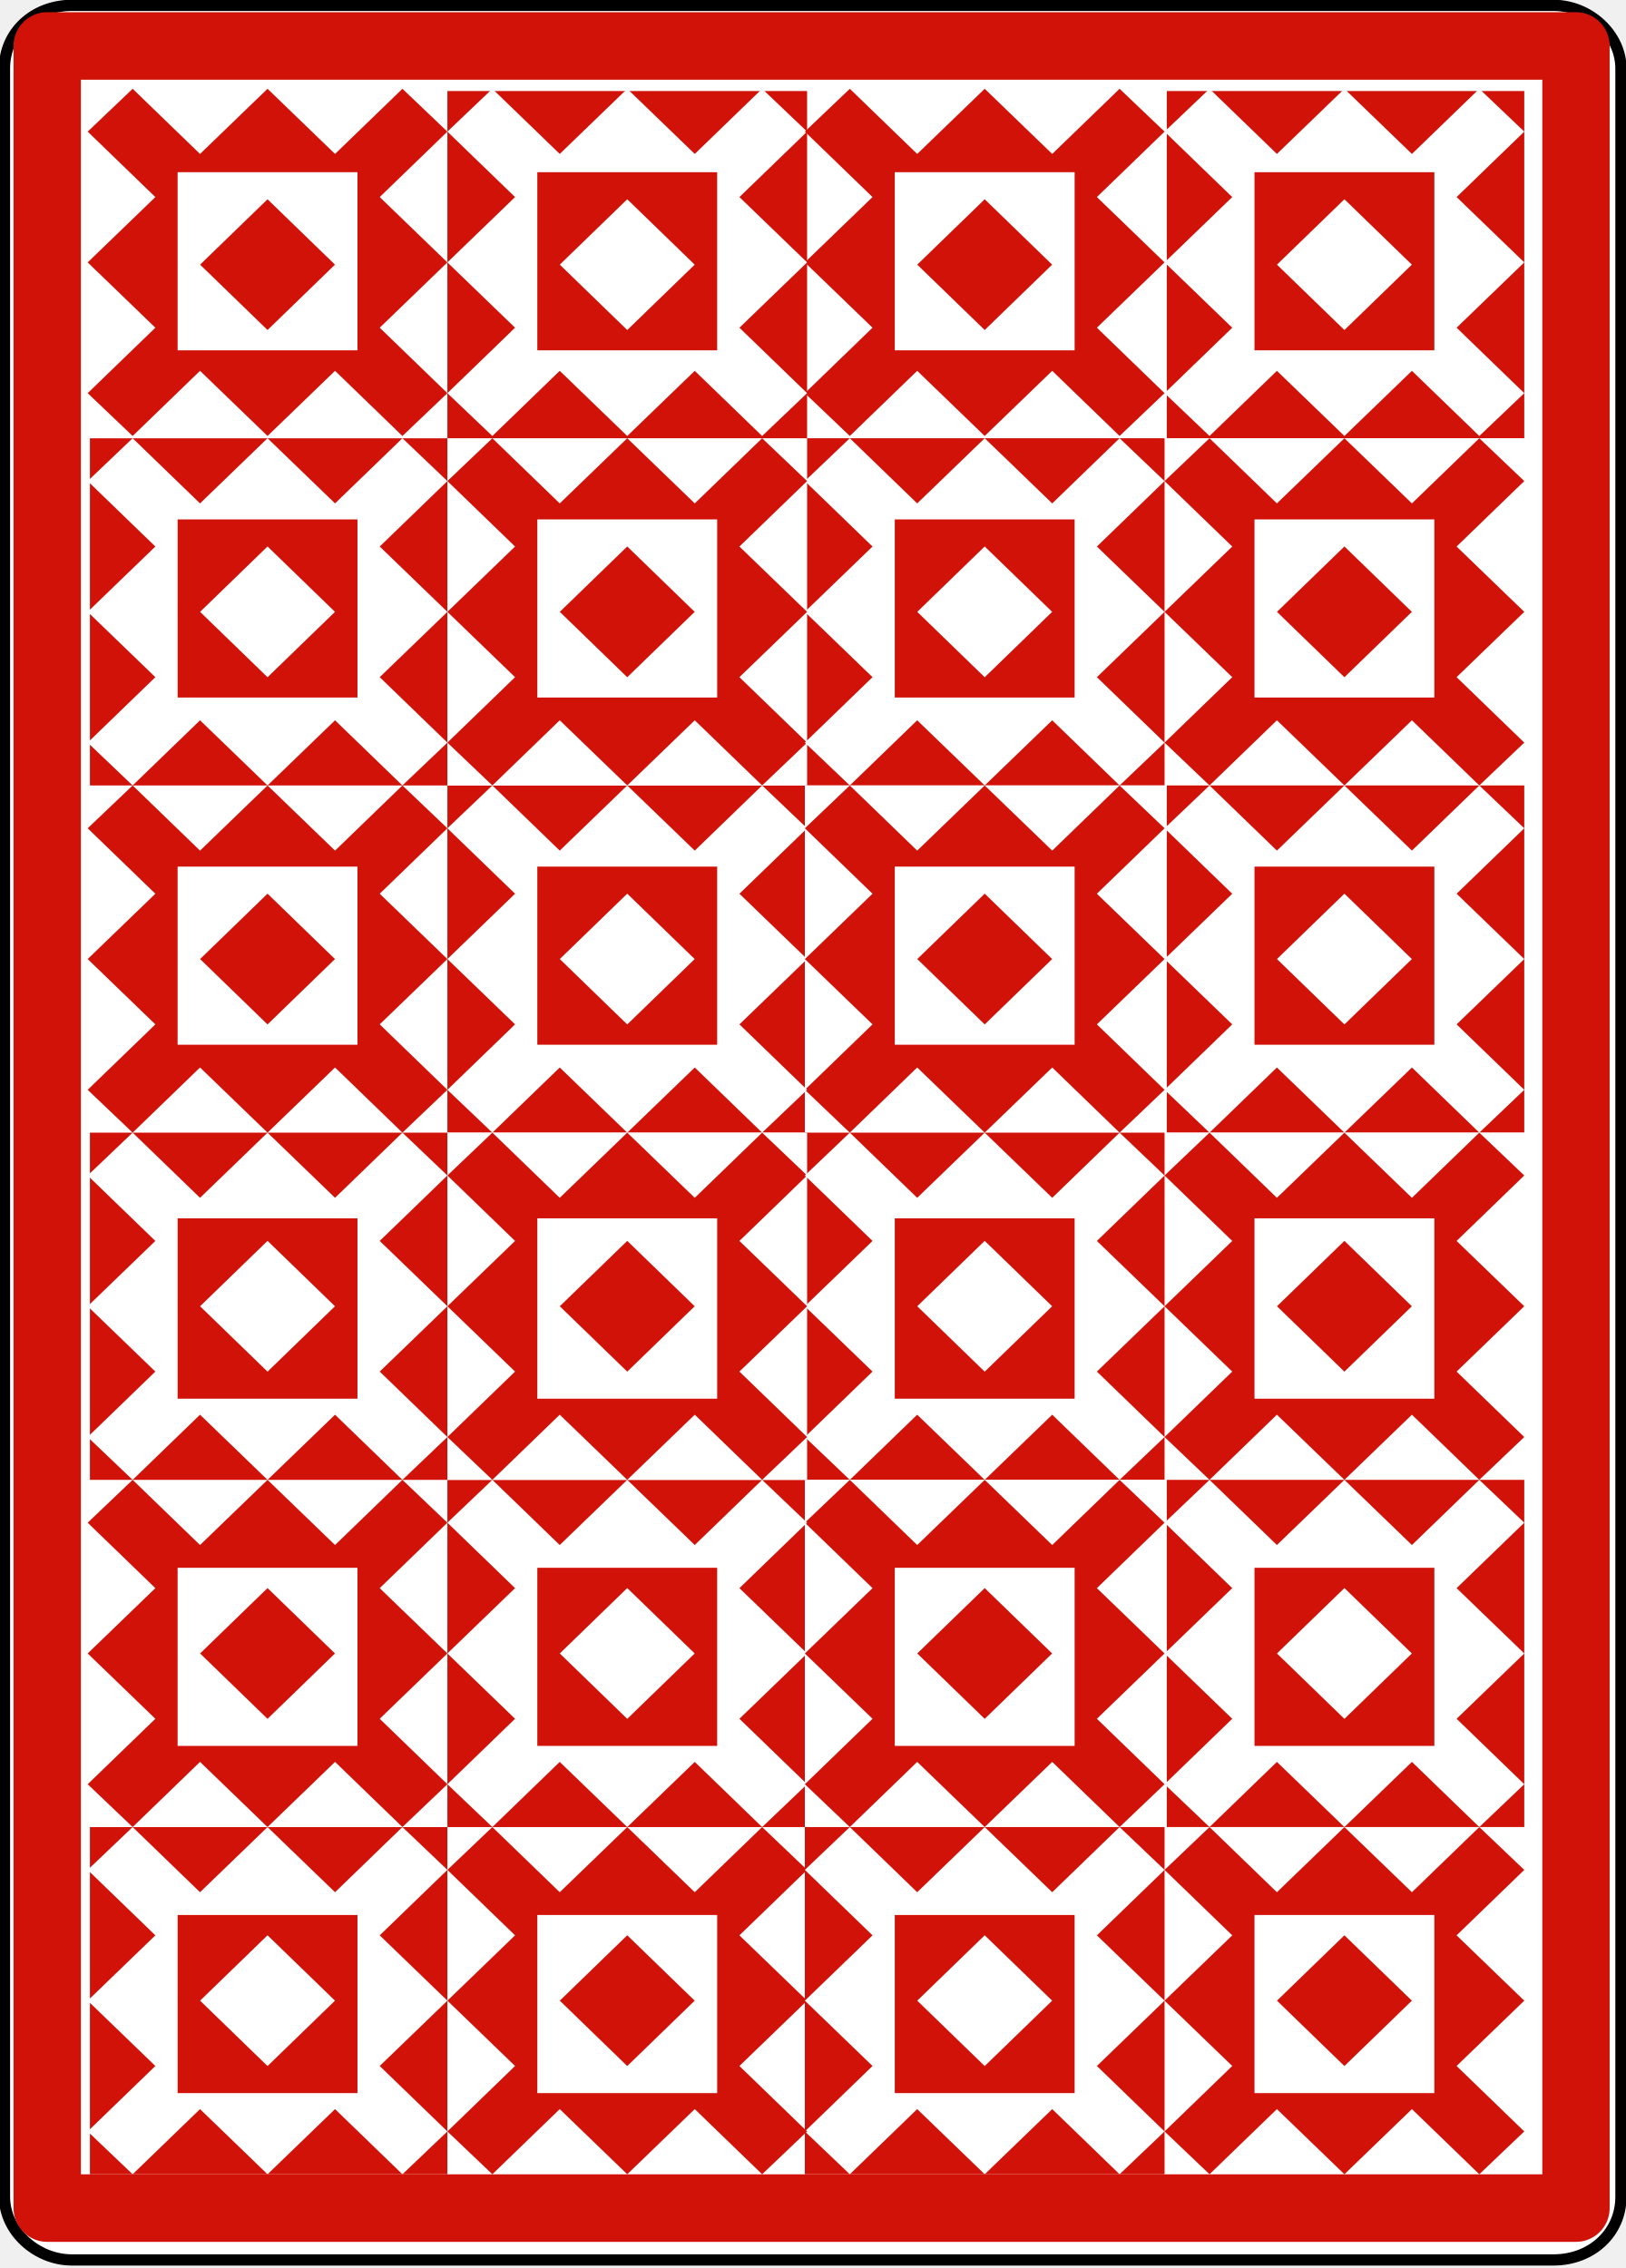
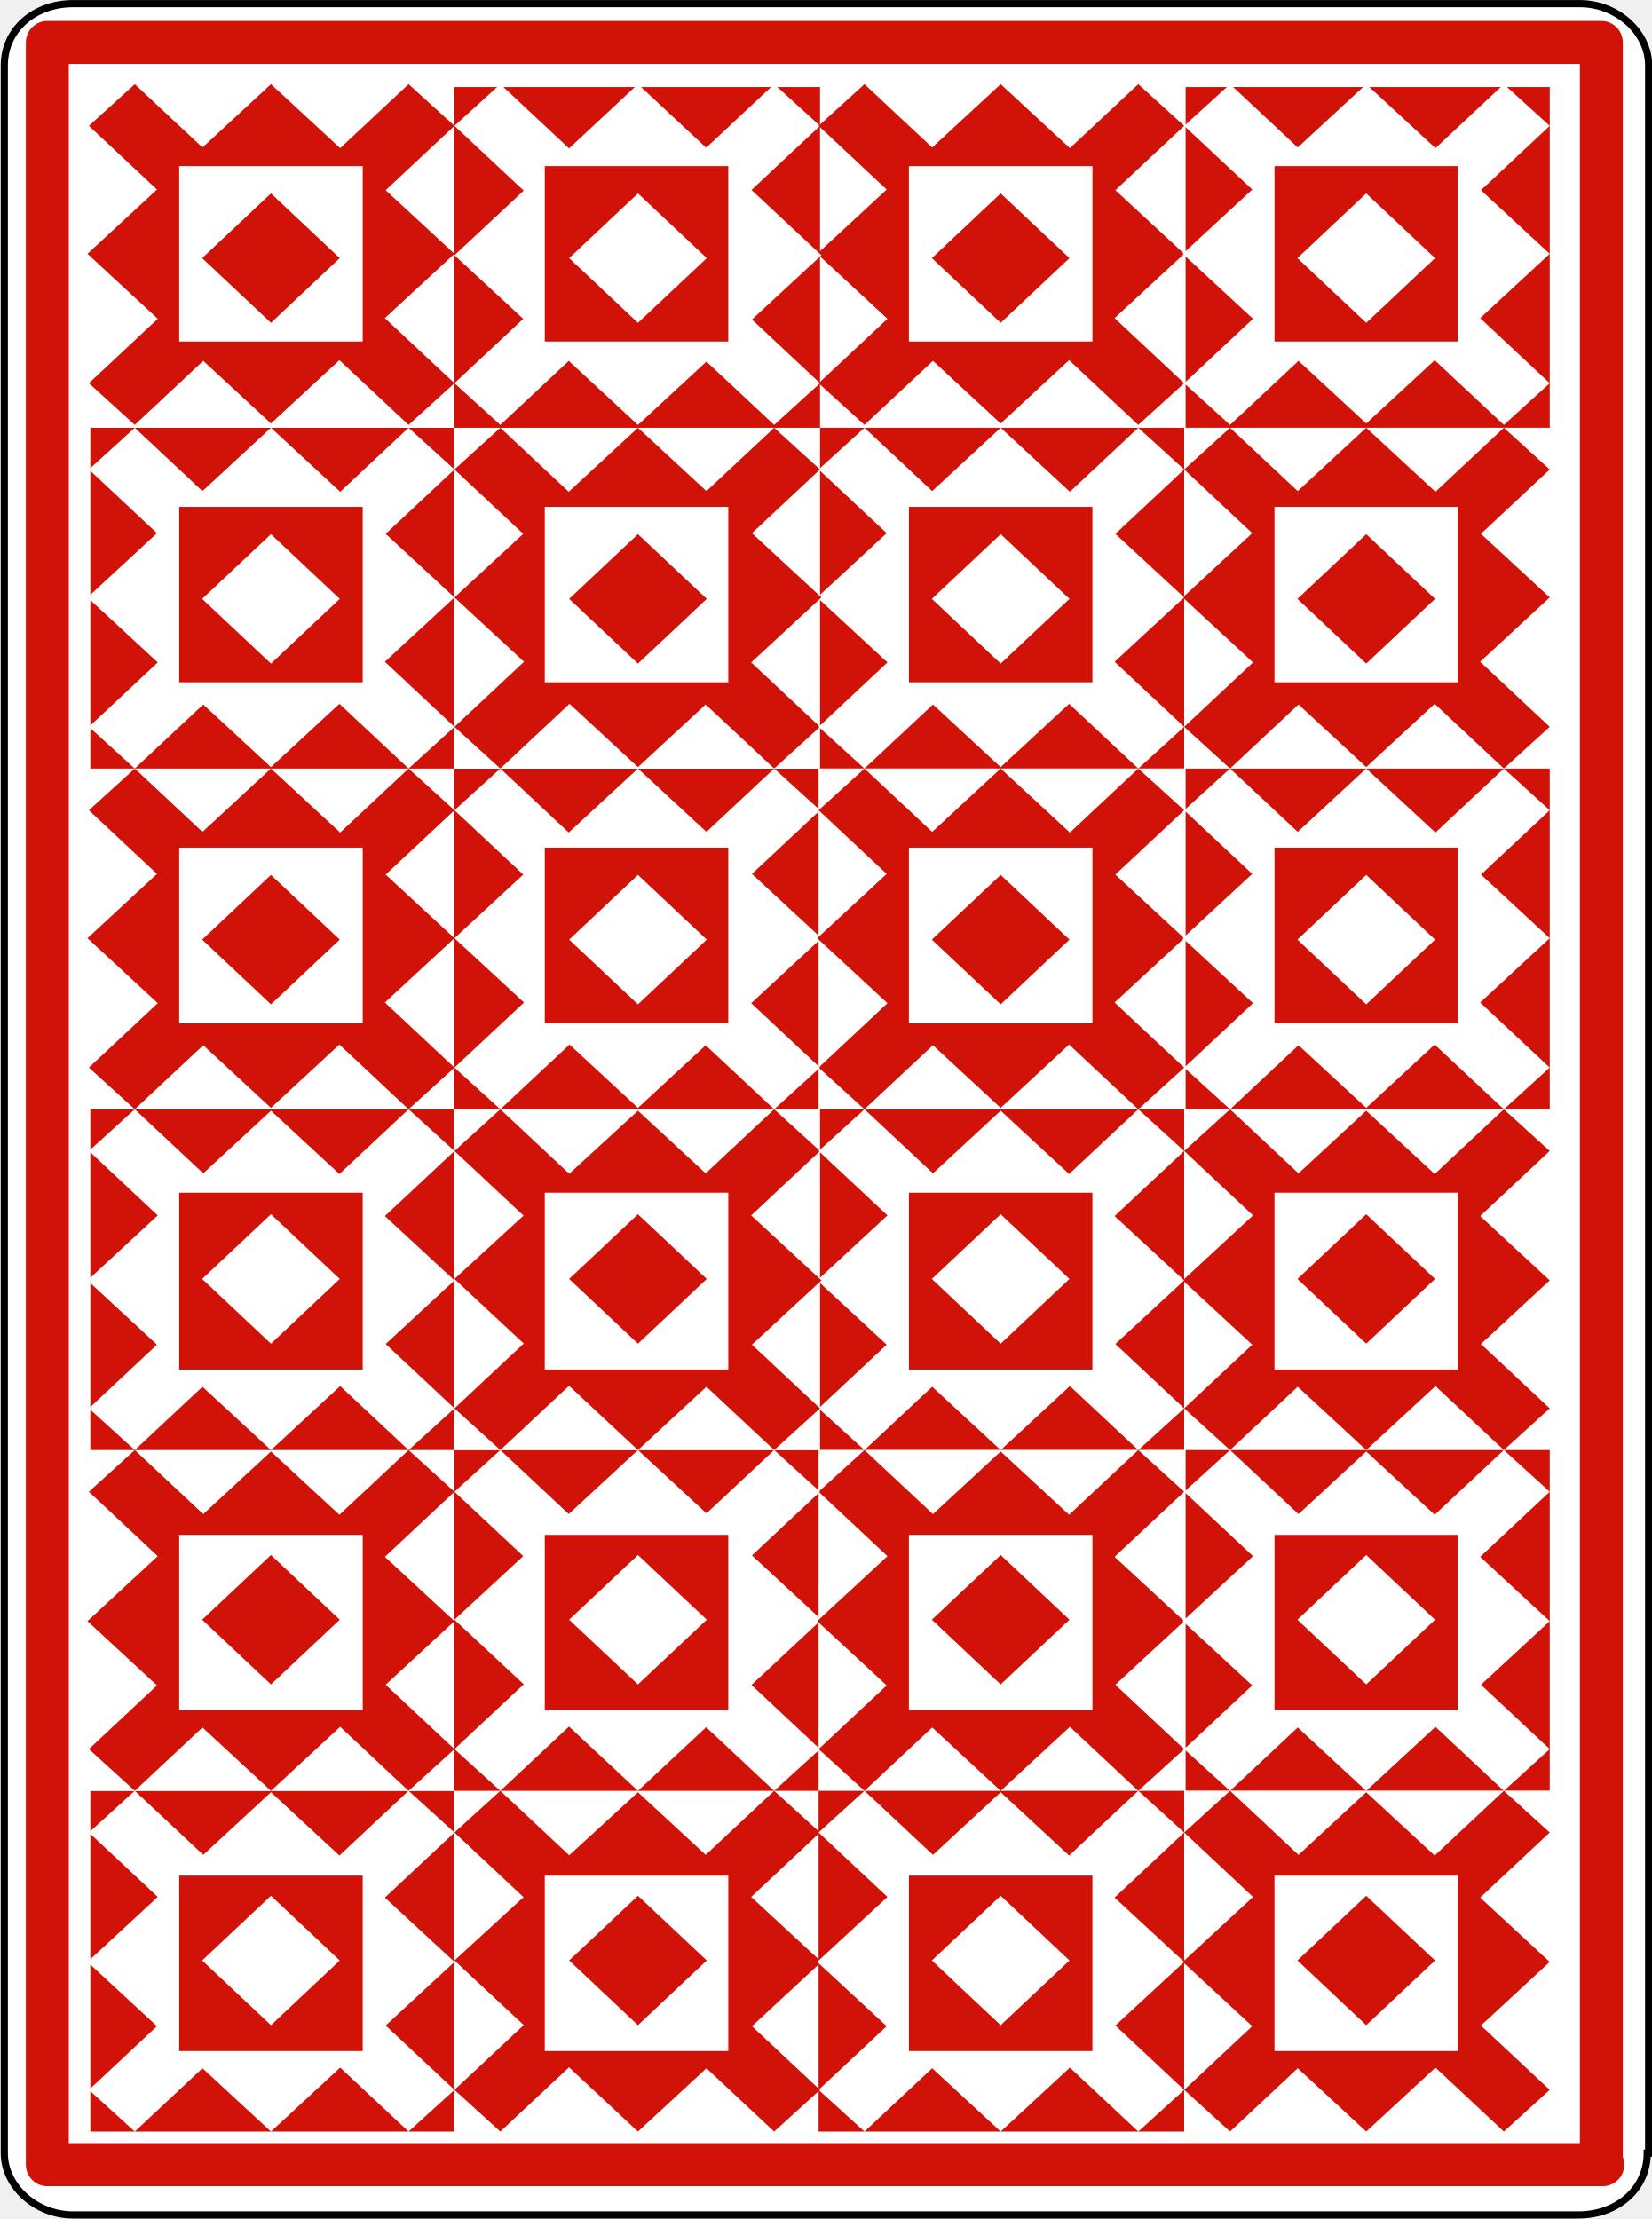
- <svg xmlns="http://www.w3.org/2000/svg" version="1.1" id="svg2" x="0px" y="0px" viewBox="68.1 100.8 72.3 100.9" enable-background="new 68.1 100.8 72.3 100.9" xml:space="preserve">
+ <svg xmlns="http://www.w3.org/2000/svg" version="1.1" id="svg2" x="0px" y="0px" viewBox="489.3 403.8 115.2 154.8" enable-background="new 489.3 403.8 115.2 154.8" xml:space="preserve">
  <defs>
	
	
		</defs>
  <g id="Layer_x0020_1" transform="matrix(1,0,0,1.003027,0,-0.367228)">
-     <path id="path5" fill="#FFFFFF" stroke="#000000" stroke-width="0.499" d="M140.2,198.3c0,1.6-1.3,2.8-3,2.8H71.3   c-1.6,0-3-1.3-3-2.8v-94.4c0-1.6,1.3-2.8,3-2.8h65.9c1.6,0,3,1.3,3,2.8V198.3L140.2,198.3z" />
-     <path id="path7" fill="#FFFFFF" d="M119.9,120.3v-15.4h-16v15.4H119.9L119.9,120.3z" />
-     <path id="path9" fill="#D11209" d="M135.9,120.3v-15.4h-15.9v15.4H135.9z" />
-     <path id="path11" fill="#FFFFFF" d="M135.9,135.7v-15.4h-15.9v15.4H135.9z" />
-     <path id="path13" fill="#D11209" d="M119.9,135.7v-15.4h-16v15.4H119.9L119.9,135.7z" />
-     <path id="path15" fill="#FFFFFF" d="M88,151.1v-15.4H72.1v15.4H88L88,151.1z" />
-     <path id="path17" fill="#D11209" d="M104,151.1v-15.4H88v15.4H104L104,151.1z" />
-     <path id="path19" fill="#FFFFFF" d="M119.9,151.1v-15.4h-16v15.4H119.9L119.9,151.1z" />
-     <path id="path21" fill="#D11209" d="M135.9,151.1v-15.4h-15.9v15.4H135.9L135.9,151.1z" />
-     <path id="path23" fill="#FFFFFF" d="M104,135.7v-15.4H88v15.4H104L104,135.7z" />
-     <path id="path25" fill="#D11209" d="M88,135.7v-15.4H72.1v15.4H88z" />
-     <path id="path27" fill="#FFFFFF" d="M88,120.3v-15.4H72.1v15.4H88z" />
-     <path id="path29" fill="#D11209" d="M104,120.3v-15.4H88v15.4H104L104,120.3z" />
-     <path id="path31" fill="#FFFFFF" d="M104,197.3v-15.4H88v15.4H104L104,197.3z" />
-     <path id="path33" fill="#D11209" d="M88,197.3v-15.4H72.1v15.4H88z" />
-     <path id="path35" fill="#FFFFFF" d="M88,181.9v-15.4H72.1v15.4H88z" />
-     <path id="path37" fill="#D11209" d="M104,181.9v-15.4H88v15.4H104L104,181.9z" />
-     <path id="path39" fill="#FFFFFF" d="M135.9,166.5v-15.4h-15.9v15.4H135.9z" />
-     <path id="path41" fill="#D11209" d="M119.9,166.5v-15.4h-16v15.4H119.9L119.9,166.5z" />
-     <path id="path43" fill="#FFFFFF" d="M104,166.5v-15.4H88v15.4H104L104,166.5z" />
-     <path id="path45" fill="#D11209" d="M88,166.5v-15.4H72.1v15.4H88z" />
-     <path id="path47" fill="#FFFFFF" d="M119.9,181.9v-15.4h-16v15.4H119.9L119.9,181.9z" />
-     <path id="path49" fill="#D11209" d="M135.9,181.9v-15.4h-15.9v15.4H135.9z" />
-     <path id="path51" fill="#FFFFFF" d="M135.9,197.3v-15.4h-15.9v15.4H135.9z" />
-     <path id="path53" fill="#D11209" d="M119.9,197.3v-15.4h-16v15.4H119.9L119.9,197.3z" />
-     <path id="path55" fill="#D11209" d="M117.9,104.8l2,1.9l-14,13.5l-2-1.9L117.9,104.8L117.9,104.8z" />
-     <path id="path57" fill="#FFFFFF" d="M133.9,104.8l2,1.9l-14,13.5l-2-1.9L133.9,104.8" />
-     <path id="path59" fill="#D11209" d="M121.9,120.3l-2,1.9l14,13.5l2-1.9L121.9,120.3L121.9,120.3z" />
-     <path id="path61" fill="#FFFFFF" d="M105.9,120.3l-2,1.9l14,13.5l2-1.9L105.9,120.3" />
-     <path id="path63" fill="#D11209" d="M86,135.7l2,1.9l-14,13.5l-2-1.9L86,135.7L86,135.7z" />
-     <path id="path65" fill="#FFFFFF" d="M102,135.7l2,1.9l-14,13.5l-2-1.9L102,135.7" />
-     <path id="path67" fill="#D11209" d="M117.9,135.7l2,1.9l-14,13.5l-2-1.9L117.9,135.7L117.9,135.7z" />
-     <path id="path69" fill="#FFFFFF" d="M133.9,135.7l2,1.9l-14,13.5l-2-1.9L133.9,135.7" />
-     <path id="path71" fill="#D11209" d="M90,120.3l-2,1.9l14,13.5l2-1.9L90,120.3z" />
-     <path id="path73" fill="#FFFFFF" d="M74,120.3l-2,1.9l14,13.5l2-1.9L74,120.3" />
-     <path id="path75" fill="#D11209" d="M86,104.8l2,1.9l-14,13.5l-2-1.9L86,104.8L86,104.8z" />
-     <path id="path77" fill="#FFFFFF" d="M102,104.8l2,1.9l-14,13.5l-2-1.9L102,104.8" />
-     <path id="path79" fill="#D11209" d="M90,197.3l-2-1.9l14-13.5l2,1.9L90,197.3L90,197.3z" />
-     <path id="path81" fill="#FFFFFF" d="M74,197.3l-2-1.9l14-13.5l2,1.9L74,197.3" />
-     <path id="path83" fill="#D11209" d="M86,181.9l2-1.9l-14-13.5l-2,1.9L86,181.9z" />
-     <path id="path85" fill="#FFFFFF" d="M102,181.9l2-1.9l-14-13.5l-2,1.9L102,181.9" />
-     <path id="path87" fill="#D11209" d="M121.9,166.5l-2-1.9l14-13.5l2,1.9L121.9,166.5L121.9,166.5z" />
-     <path id="path89" fill="#FFFFFF" d="M105.9,166.5l-2-1.9l14-13.5l2,1.9L105.9,166.5" />
-     <path id="path91" fill="#D11209" d="M90,166.5l-2-1.9l14-13.5l2,1.9L90,166.5z" />
-     <path id="path93" fill="#FFFFFF" d="M74,166.5l-2-1.9l14-13.5l2,1.9L74,166.5" />
-     <path id="path95" fill="#D11209" d="M117.9,181.9l2-1.9l-14-13.5l-2,1.9L117.9,181.9z" />
-     <path id="path97" fill="#FFFFFF" d="M133.9,181.9l2-1.9l-14-13.5l-2,1.9L133.9,181.9" />
-     <path id="path99" fill="#D11209" d="M121.9,197.3l-2-1.9l14-13.5l2,1.9L121.9,197.3L121.9,197.3z" />
-     <path id="path101" fill="#FFFFFF" d="M105.9,197.3l-2-1.9l14-13.5l2,1.9L105.9,197.3" />
-     <path id="path103" fill="#D11209" d="M105.9,104.8l-2,1.9l14,13.5l2-1.9L105.9,104.8z" />
-     <path id="path105" fill="#D11209" d="M111.9,104.8l-8,7.7l8,7.7l8-7.7L111.9,104.8z" />
-     <path id="path107" fill="#FFFFFF" d="M121.9,104.8l-2,1.9l14,13.5l2-1.9L121.9,104.8" />
-     <path id="path109" fill="#FFFFFF" d="M127.9,104.8l-8,7.7l8,7.7l8-7.7L127.9,104.8" />
-     <path id="path111" fill="#D11209" d="M133.9,120.3l2,1.9l-14,13.5l-2-1.9L133.9,120.3L133.9,120.3z" />
-     <path id="path113" fill="#D11209" d="M127.9,120.3l8,7.7l-8,7.7l-8-7.7L127.9,120.3z" />
-     <path id="path115" fill="#FFFFFF" d="M117.9,120.3l2,1.9l-14,13.5l-2-1.9L117.9,120.3" />
-     <path id="path117" fill="#FFFFFF" d="M111.9,120.3l8,7.7l-8,7.7l-8-7.7L111.9,120.3" />
-     <path id="path119" fill="#D11209" d="M74,135.7l-2,1.9l14,13.5l2-1.9L74,135.7z" />
-     <path id="path121" fill="#D11209" d="M80,135.7l-8,7.7l8,7.7l8-7.7L80,135.7z" />
-     <path id="path123" fill="#FFFFFF" d="M90,135.7l-2,1.9l14,13.5l2-1.9L90,135.7" />
-     <path id="path125" fill="#FFFFFF" d="M96,135.7l-8,7.7l8,7.7l8-7.7L96,135.7" />
-     <path id="path127" fill="#D11209" d="M105.9,135.7l-2,1.9l14,13.5l2-1.9L105.9,135.7z" />
-     <path id="path129" fill="#D11209" d="M111.9,135.7l-8,7.7l8,7.7l8-7.7L111.9,135.7z" />
-     <path id="path131" fill="#FFFFFF" d="M121.9,135.7l-2,1.9l14,13.5l2-1.9L121.9,135.7" />
-     <path id="path133" fill="#FFFFFF" d="M127.9,135.7l-8,7.7l8,7.7l8-7.7L127.9,135.7" />
-     <path id="path135" fill="#D11209" d="M102,120.3l2,1.9l-14,13.5l-2-1.9L102,120.3L102,120.3z" />
-     <path id="path137" fill="#D11209" d="M96,120.3l8,7.7l-8,7.7l-8-7.7L96,120.3z" />
-     <path id="path139" fill="#FFFFFF" d="M86,120.3l2,1.9l-14,13.5l-2-1.9L86,120.3" />
-     <path id="path141" fill="#FFFFFF" d="M80,120.3l8,7.7l-8,7.7l-8-7.7L80,120.3" />
-     <path id="path143" fill="#D11209" d="M74,104.8l-2,1.9l14,13.5l2-1.9L74,104.8z" />
-     <path id="path145" fill="#D11209" d="M80,104.8l-8,7.7l8,7.7l8-7.7L80,104.8z" />
-     <path id="path147" fill="#FFFFFF" d="M90,104.8l-2,1.9l14,13.5l2-1.9L90,104.8" />
-     <path id="path149" fill="#FFFFFF" d="M96,104.8l-8,7.7l8,7.7l8-7.7L96,104.8" />
-     <path id="path151" fill="#D11209" d="M102,197.3l2-1.9l-14-13.5l-2,1.9L102,197.3L102,197.3z" />
-     <path id="path153" fill="#D11209" d="M96,197.3l8-7.7l-8-7.7l-8,7.7L96,197.3z" />
-     <path id="path155" fill="#FFFFFF" d="M86,197.3l2-1.9l-14-13.5l-2,1.9L86,197.3" />
-     <path id="path157" fill="#FFFFFF" d="M80,197.3l8-7.7l-8-7.7l-8,7.7L80,197.3" />
-     <path id="path159" fill="#D11209" d="M80,181.9l-8-7.7l8-7.7l8,7.7L80,181.9z" />
-     <path id="path161" fill="#FFFFFF" d="M90,181.9l-2-1.9l14-13.5l2,1.9L90,181.9" />
-     <path id="path163" fill="#FFFFFF" d="M96,181.9l-8-7.7l8-7.7l8,7.7L96,181.9" />
-     <path id="path165" fill="#D11209" d="M133.9,166.5l2-1.9l-14-13.5l-2,1.9L133.9,166.5L133.9,166.5z" />
-     <path id="path167" fill="#D11209" d="M127.9,166.5l8-7.7l-8-7.7l-8,7.7L127.9,166.5z" />
-     <path id="path169" fill="#FFFFFF" d="M117.9,166.5l2-1.9l-14-13.5l-2,1.9L117.9,166.5" />
-     <path id="path171" fill="#FFFFFF" d="M111.9,166.5l8-7.7l-8-7.7l-8,7.7L111.9,166.5" />
-     <path id="path173" fill="#D11209" d="M102,166.5l2-1.9l-14-13.5l-2,1.9L102,166.5L102,166.5z" />
-     <path id="path175" fill="#D11209" d="M96,166.5l8-7.7l-8-7.7l-8,7.7L96,166.5z" />
-     <path id="path177" fill="#FFFFFF" d="M86,166.5l2-1.9l-14-13.5l-2,1.9L86,166.5" />
-     <path id="path179" fill="#FFFFFF" d="M80,166.5l8-7.7l-8-7.7l-8,7.7L80,166.5" />
-     <path id="path181" fill="#D11209" d="M105.9,181.9l-2-1.9l14-13.5l2,1.9L105.9,181.9z" />
-     <path id="path183" fill="#D11209" d="M111.9,181.9l-8-7.7l8-7.7l8,7.7L111.9,181.9z" />
-     <path id="path185" fill="#FFFFFF" d="M121.9,181.9l-2-1.9l14-13.5l2,1.9L121.9,181.9" />
-     <path id="path187" fill="#FFFFFF" d="M127.9,181.9l-8-7.7l8-7.7l8,7.7L127.9,181.9" />
-     <path id="path189" fill="#D11209" d="M133.9,197.3l2-1.9l-14-13.5l-2,1.9L133.9,197.3L133.9,197.3z" />
-     <path id="path191" fill="#D11209" d="M127.9,197.3l8-7.7l-8-7.7l-8,7.7L127.9,197.3z" />
-     <path id="path193" fill="#FFFFFF" d="M117.9,197.3l2-1.9l-14-13.5l-2,1.9L117.9,197.3" />
-     <path id="path195" fill="#FFFFFF" d="M111.9,197.3l8-7.7l-8-7.7l-8,7.7L111.9,197.3" />
-     <path id="path197" fill="#FFFFFF" d="M115.9,116.4v-7.9h-8v7.9H115.9L115.9,116.4z" />
-     <path id="path199" fill="#D11209" d="M131.9,116.4v-7.9h-8v7.9H131.9z" />
-     <path id="path201" fill="#D11209" d="M111.9,109.7l-3,2.9l3,2.9l3-2.9L111.9,109.7" />
-     <path id="path203" fill="#FFFFFF" d="M127.9,109.7l-3,2.9l3,2.9l3-2.9L127.9,109.7" />
-     <path id="path205" fill="#FFFFFF" d="M131.9,131.8v-7.9h-8v7.9H131.9z" />
-     <path id="path207" fill="#D11209" d="M115.9,131.8v-7.9h-8v7.9H115.9L115.9,131.8z" />
-     <path id="path209" fill="#D11209" d="M127.9,125.1l3,2.9l-3,2.9l-3-2.9L127.9,125.1" />
-     <path id="path211" fill="#FFFFFF" d="M111.9,125.1l3,2.9l-3,2.9l-3-2.9L111.9,125.1" />
-     <path id="path213" fill="#FFFFFF" d="M84,147.2v-7.9h-8v7.9H84L84,147.2z" />
-     <path id="path215" fill="#D11209" d="M100,147.2v-7.9h-8v7.9H100L100,147.2z" />
-     <path id="path217" fill="#D11209" d="M80,140.5l-3,2.9l3,2.9l3-2.9L80,140.5" />
-     <path id="path219" fill="#FFFFFF" d="M96,140.5l-3,2.9l3,2.9l3-2.9L96,140.5" />
-     <path id="path221" fill="#FFFFFF" d="M115.9,147.2v-7.9h-8v7.9H115.9L115.9,147.2z" />
-     <path id="path223" fill="#D11209" d="M131.9,147.2v-7.9h-8v7.9H131.9L131.9,147.2z" />
-     <path id="path225" fill="#D11209" d="M111.9,140.5l-3,2.9l3,2.9l3-2.9L111.9,140.5" />
-     <path id="path227" fill="#FFFFFF" d="M127.9,140.5l-3,2.9l3,2.9l3-2.9L127.9,140.5" />
-     <path id="path229" fill="#FFFFFF" d="M100,131.8v-7.9h-8v7.9H100L100,131.8z" />
-     <path id="path231" fill="#D11209" d="M84,131.8v-7.9h-8v7.9H84z" />
-     <path id="path233" fill="#D11209" d="M96,125.1l3,2.9l-3,2.9l-3-2.9L96,125.1" />
-     <path id="path235" fill="#FFFFFF" d="M80,125.1l3,2.9l-3,2.9l-3-2.9L80,125.1" />
-     <path id="path237" fill="#FFFFFF" d="M84,116.4v-7.9h-8v7.9H84z" />
-     <path id="path239" fill="#D11209" d="M100,116.4v-7.9h-8v7.9H100L100,116.4z" />
-     <path id="path241" fill="#D11209" d="M80,109.7l-3,2.9l3,2.9l3-2.9L80,109.7" />
-     <path id="path243" fill="#FFFFFF" d="M96,109.7l-3,2.9l3,2.9l3-2.9L96,109.7" />
-     <path id="path245" fill="#FFFFFF" d="M100,193.7v-7.9h-8v7.9H100L100,193.7z" />
-     <path id="path247" fill="#D11209" d="M84,193.7v-7.9h-8v7.9H84z" />
-     <path id="path249" fill="#D11209" d="M96,192.5l3-2.9l-3-2.9l-3,2.9L96,192.5" />
-     <path id="path251" fill="#FFFFFF" d="M80,192.5l3-2.9l-3-2.9l-3,2.9L80,192.5" />
-     <path id="path253" fill="#D11209" d="M100,178.3v-7.9h-8v7.9H100L100,178.3z" />
-     <path id="path255" fill="#FFFFFF" d="M96,177.1l-3-2.9l3-2.9l3,2.9L96,177.1" />
-     <path id="path257" fill="#FFFFFF" d="M131.9,162.9v-8h-8v8H131.9z" />
-     <path id="path259" fill="#D11209" d="M115.9,162.9v-8h-8v8H115.9L115.9,162.9z" />
-     <path id="path261" fill="#D11209" d="M127.9,161.7l3-2.9l-3-2.9l-3,2.9L127.9,161.7" />
-     <path id="path263" fill="#FFFFFF" d="M111.9,161.7l3-2.9l-3-2.9l-3,2.9L111.9,161.7" />
-     <path id="path265" fill="#FFFFFF" d="M100,162.9v-8h-8v8H100L100,162.9z" />
-     <path id="path267" fill="#D11209" d="M84,162.9v-8h-8v8H84z" />
-     <path id="path269" fill="#D11209" d="M96,161.7l3-2.9l-3-2.9l-3,2.9L96,161.7" />
-     <path id="path271" fill="#FFFFFF" d="M80,161.7l3-2.9l-3-2.9l-3,2.9L80,161.7" />
-     <path id="path273" fill="#FFFFFF" d="M115.9,178.3v-7.9h-8v7.9H115.9L115.9,178.3z" />
-     <path id="path275" fill="#D11209" d="M131.9,178.3v-7.9h-8v7.9H131.9z" />
-     <path id="path277" fill="#D11209" d="M111.9,177.1l-3-2.9l3-2.9l3,2.9L111.9,177.1" />
-     <path id="path279" fill="#FFFFFF" d="M127.9,177.1l-3-2.9l3-2.9l3,2.9L127.9,177.1" />
-     <path id="path281" fill="#FFFFFF" d="M131.9,193.7v-7.9h-8v7.9H131.9z" />
-     <path id="path283" fill="#D11209" d="M115.9,193.7v-7.9h-8v7.9H115.9L115.9,193.7z" />
-     <path id="path285" fill="#D11209" d="M127.9,192.5l3-2.9l-3-2.9l-3,2.9L127.9,192.5" />
-     <path id="path287" fill="#FFFFFF" d="M111.9,192.5l3-2.9l-3-2.9l-3,2.9L111.9,192.5" />
-     <path id="path289" fill="#D11209" d="M74,181.9l-2-1.9l14-13.5l2,1.9L74,181.9z" />
-     <path id="path291" fill="#FFFFFF" d="M84,178.3v-7.9h-8v7.9H84z" />
-     <path id="path293" fill="#D11209" d="M80,177.1l-3-2.9l3-2.9l3,2.9L80,177.1" />
-     <path id="path295" fill="none" stroke="#D11209" stroke-width="2.995" stroke-linejoin="round" stroke-miterlimit="10" d="   M138.2,198.8h-68v-95.9h68V198.8z" />
+     <path id="path5" fill="#FFFFFF" stroke="#000000" stroke-width="0.499" d="M604.2,552.7c0,2.5-2.1,4.3-4.8,4.3H494.4   c-2.6,0-4.8-2-4.8-4.3V407.5c0-2.5,2.1-4.3,4.8-4.3h105.1c2.6,0,4.8,2,4.8,4.3V552.7L604.2,552.7z" />
+     <path id="path7" fill="#FFFFFF" d="M571.9,432.7V409h-25.5v23.7H571.9L571.9,432.7z" />
+     <path id="path9" fill="#D11209" d="M597.4,432.7V409H572v23.7H597.4z" />
+     <path id="path11" fill="#FFFFFF" d="M597.4,456.4v-23.7H572v23.7H597.4z" />
+     <path id="path13" fill="#D11209" d="M571.9,456.4v-23.7h-25.5v23.7H571.9L571.9,456.4z" />
+     <path id="path15" fill="#FFFFFF" d="M521,480.1v-23.7h-25.4v23.7H521L521,480.1z" />
+     <path id="path17" fill="#D11209" d="M546.5,480.1v-23.7H521v23.7H546.5L546.5,480.1z" />
+     <path id="path19" fill="#FFFFFF" d="M571.9,480.1v-23.7h-25.5v23.7H571.9L571.9,480.1z" />
+     <path id="path21" fill="#D11209" d="M597.4,480.1v-23.7H572v23.7H597.4L597.4,480.1z" />
+     <path id="path23" fill="#FFFFFF" d="M546.5,456.4v-23.7H521v23.7H546.5L546.5,456.4z" />
+     <path id="path25" fill="#D11209" d="M521,456.4v-23.7h-25.4v23.7H521z" />
+     <path id="path27" fill="#FFFFFF" d="M521,432.7V409h-25.4v23.7H521z" />
+     <path id="path29" fill="#D11209" d="M546.5,432.7V409H521v23.7H546.5L546.5,432.7z" />
+     <path id="path31" fill="#FFFFFF" d="M546.5,551.2v-23.7H521v23.7H546.5L546.5,551.2z" />
+     <path id="path33" fill="#D11209" d="M521,551.2v-23.7h-25.4v23.7H521z" />
+     <path id="path35" fill="#FFFFFF" d="M521,527.5v-23.7h-25.4v23.7H521z" />
+     <path id="path37" fill="#D11209" d="M546.5,527.5v-23.7H521v23.7H546.5L546.5,527.5z" />
+     <path id="path39" fill="#FFFFFF" d="M597.4,503.8v-23.7H572v23.7H597.4z" />
+     <path id="path41" fill="#D11209" d="M571.9,503.8v-23.7h-25.5v23.7H571.9L571.9,503.8z" />
+     <path id="path43" fill="#FFFFFF" d="M546.5,503.8v-23.7H521v23.7H546.5L546.5,503.8z" />
+     <path id="path45" fill="#D11209" d="M521,503.8v-23.7h-25.4v23.7H521z" />
+     <path id="path47" fill="#FFFFFF" d="M571.9,527.5v-23.7h-25.5v23.7H571.9L571.9,527.5z" />
+     <path id="path49" fill="#D11209" d="M597.4,527.5v-23.7H572v23.7H597.4z" />
+     <path id="path51" fill="#FFFFFF" d="M597.4,551.2v-23.7H572v23.7H597.4z" />
+     <path id="path53" fill="#D11209" d="M571.9,551.2v-23.7h-25.5v23.7H571.9L571.9,551.2z" />
+     <path id="path55" fill="#D11209" d="M568.7,408.8l3.2,2.9l-22.3,20.8l-3.2-2.9L568.7,408.8L568.7,408.8z" />
+     <path id="path57" fill="#FFFFFF" d="M594.2,408.8l3.2,2.9l-22.3,20.8l-3.2-2.9L594.2,408.8" />
+     <path id="path59" fill="#D11209" d="M575.1,432.7l-3.2,2.9l22.3,20.8l3.2-2.9L575.1,432.7L575.1,432.7z" />
+     <path id="path61" fill="#FFFFFF" d="M549.6,432.7l-3.2,2.9l22.3,20.8l3.2-2.9L549.6,432.7" />
+     <path id="path63" fill="#D11209" d="M517.8,456.4l3.2,2.9l-22.3,20.8l-3.2-2.9L517.8,456.4L517.8,456.4z" />
+     <path id="path65" fill="#FFFFFF" d="M543.3,456.4l3.2,2.9l-22.3,20.8l-3.2-2.9L543.3,456.4" />
+     <path id="path67" fill="#D11209" d="M568.7,456.4l3.2,2.9l-22.3,20.8l-3.2-2.9L568.7,456.4L568.7,456.4z" />
+     <path id="path69" fill="#FFFFFF" d="M594.2,456.4l3.2,2.9l-22.3,20.8l-3.2-2.9L594.2,456.4" />
+     <path id="path71" fill="#D11209" d="M524.2,432.7l-3.2,2.9l22.3,20.8l3.2-2.9L524.2,432.7z" />
+     <path id="path73" fill="#FFFFFF" d="M498.7,432.7l-3.2,2.9l22.3,20.8l3.2-2.9L498.7,432.7" />
+     <path id="path75" fill="#D11209" d="M517.8,408.8l3.2,2.9l-22.3,20.8l-3.2-2.9L517.8,408.8L517.8,408.8z" />
+     <path id="path77" fill="#FFFFFF" d="M543.3,408.8l3.2,2.9l-22.3,20.8l-3.2-2.9L543.3,408.8" />
+     <path id="path79" fill="#D11209" d="M524.2,551.2l-3.2-2.9l22.3-20.8l3.2,2.9L524.2,551.2L524.2,551.2z" />
+     <path id="path81" fill="#FFFFFF" d="M498.7,551.2l-3.2-2.9l22.3-20.8l3.2,2.9L498.7,551.2" />
+     <path id="path83" fill="#D11209" d="M517.8,527.5l3.2-2.9l-22.3-20.8l-3.2,2.9L517.8,527.5z" />
+     <path id="path85" fill="#FFFFFF" d="M543.3,527.5l3.2-2.9l-22.3-20.8l-3.2,2.9L543.3,527.5" />
+     <path id="path87" fill="#D11209" d="M575.1,503.8l-3.2-2.9l22.3-20.8l3.2,2.9L575.1,503.8L575.1,503.8z" />
+     <path id="path89" fill="#FFFFFF" d="M549.6,503.8l-3.2-2.9l22.3-20.8l3.2,2.9L549.6,503.8" />
+     <path id="path91" fill="#D11209" d="M524.2,503.8l-3.2-2.9l22.3-20.8l3.2,2.9L524.2,503.8z" />
+     <path id="path93" fill="#FFFFFF" d="M498.7,503.8l-3.2-2.9l22.3-20.8l3.2,2.9L498.7,503.8" />
+     <path id="path95" fill="#D11209" d="M568.7,527.5l3.2-2.9l-22.3-20.8l-3.2,2.9L568.7,527.5z" />
+     <path id="path97" fill="#FFFFFF" d="M594.2,527.5l3.2-2.9l-22.3-20.8l-3.2,2.9L594.2,527.5" />
+     <path id="path99" fill="#D11209" d="M575.1,551.2l-3.2-2.9l22.3-20.8l3.2,2.9L575.1,551.2L575.1,551.2z" />
+     <path id="path101" fill="#FFFFFF" d="M549.6,551.2l-3.2-2.9l22.3-20.8l3.2,2.9L549.6,551.2" />
+     <path id="path103" fill="#D11209" d="M549.6,408.8l-3.2,2.9l22.3,20.8l3.2-2.9L549.6,408.8z" />
+     <path id="path105" fill="#D11209" d="M559.1,408.8l-12.8,11.8l12.8,11.8l12.8-11.8L559.1,408.8z" />
+     <path id="path107" fill="#FFFFFF" d="M575.1,408.8l-3.2,2.9l22.3,20.8l3.2-2.9L575.1,408.8" />
+     <path id="path109" fill="#FFFFFF" d="M584.6,408.8l-12.8,11.8l12.8,11.8l12.8-11.8L584.6,408.8" />
+     <path id="path111" fill="#D11209" d="M594.2,432.7l3.2,2.9l-22.3,20.8l-3.2-2.9L594.2,432.7L594.2,432.7z" />
+     <path id="path113" fill="#D11209" d="M584.6,432.7l12.8,11.8l-12.8,11.8l-12.8-11.8L584.6,432.7z" />
+     <path id="path115" fill="#FFFFFF" d="M568.7,432.7l3.2,2.9l-22.3,20.8l-3.2-2.9L568.7,432.7" />
+     <path id="path117" fill="#FFFFFF" d="M559.1,432.7l12.8,11.8l-12.8,11.8l-12.8-11.8L559.1,432.7" />
+     <path id="path119" fill="#D11209" d="M498.7,456.4l-3.2,2.9l22.3,20.8l3.2-2.9L498.7,456.4z" />
+     <path id="path121" fill="#D11209" d="M508.2,456.4l-12.8,11.8l12.8,11.8l12.8-11.8L508.2,456.4z" />
+     <path id="path123" fill="#FFFFFF" d="M524.2,456.4l-3.2,2.9l22.3,20.8l3.2-2.9L524.2,456.4" />
+     <path id="path125" fill="#FFFFFF" d="M533.8,456.4L521,468.2l12.8,11.8l12.8-11.8L533.8,456.4" />
+     <path id="path127" fill="#D11209" d="M549.6,456.4l-3.2,2.9l22.3,20.8l3.2-2.9L549.6,456.4z" />
+     <path id="path129" fill="#D11209" d="M559.1,456.4l-12.8,11.8l12.8,11.8l12.8-11.8L559.1,456.4z" />
+     <path id="path131" fill="#FFFFFF" d="M575.1,456.4l-3.2,2.9l22.3,20.8l3.2-2.9L575.1,456.4" />
+     <path id="path133" fill="#FFFFFF" d="M584.6,456.4l-12.8,11.8l12.8,11.8l12.8-11.8L584.6,456.4" />
+     <path id="path135" fill="#D11209" d="M543.3,432.7l3.2,2.9l-22.3,20.8l-3.2-2.9L543.3,432.7L543.3,432.7z" />
+     <path id="path137" fill="#D11209" d="M533.8,432.7l12.8,11.8l-12.8,11.8L521,444.5L533.8,432.7z" />
+     <path id="path139" fill="#FFFFFF" d="M517.8,432.7l3.2,2.9l-22.3,20.8l-3.2-2.9L517.8,432.7" />
+     <path id="path141" fill="#FFFFFF" d="M508.2,432.7l12.8,11.8l-12.8,11.8l-12.8-11.8L508.2,432.7" />
+     <path id="path143" fill="#D11209" d="M498.7,408.8l-3.2,2.9l22.3,20.8l3.2-2.9L498.7,408.8z" />
+     <path id="path145" fill="#D11209" d="M508.2,408.8l-12.8,11.8l12.8,11.8l12.8-11.8L508.2,408.8z" />
+     <path id="path147" fill="#FFFFFF" d="M524.2,408.8l-3.2,2.9l22.3,20.8l3.2-2.9L524.2,408.8" />
+     <path id="path149" fill="#FFFFFF" d="M533.8,408.8L521,420.7l12.8,11.8l12.8-11.8L533.8,408.8" />
+     <path id="path151" fill="#D11209" d="M543.3,551.2l3.2-2.9l-22.3-20.8l-3.2,2.9L543.3,551.2L543.3,551.2z" />
+     <path id="path153" fill="#D11209" d="M533.8,551.2l12.8-11.8l-12.8-11.8L521,539.3L533.8,551.2z" />
+     <path id="path155" fill="#FFFFFF" d="M517.8,551.2l3.2-2.9l-22.3-20.8l-3.2,2.9L517.8,551.2" />
+     <path id="path157" fill="#FFFFFF" d="M508.2,551.2l12.8-11.8l-12.8-11.8l-12.8,11.8L508.2,551.2" />
+     <path id="path159" fill="#D11209" d="M508.2,527.5l-12.8-11.8l12.8-11.8l12.8,11.8L508.2,527.5z" />
+     <path id="path161" fill="#FFFFFF" d="M524.2,527.5l-3.2-2.9l22.3-20.8l3.2,2.9L524.2,527.5" />
+     <path id="path163" fill="#FFFFFF" d="M533.8,527.5L521,515.6l12.8-11.8l12.8,11.8L533.8,527.5" />
+     <path id="path165" fill="#D11209" d="M594.2,503.8l3.2-2.9l-22.3-20.8l-3.2,2.9L594.2,503.8L594.2,503.8z" />
+     <path id="path167" fill="#D11209" d="M584.6,503.8l12.8-11.8l-12.8-11.8l-12.8,11.8L584.6,503.8z" />
+     <path id="path169" fill="#FFFFFF" d="M568.7,503.8l3.2-2.9l-22.3-20.8l-3.2,2.9L568.7,503.8" />
+     <path id="path171" fill="#FFFFFF" d="M559.1,503.8l12.8-11.8l-12.8-11.8l-12.8,11.8L559.1,503.8" />
+     <path id="path173" fill="#D11209" d="M543.3,503.8l3.2-2.9l-22.3-20.8L521,483L543.3,503.8L543.3,503.8z" />
+     <path id="path175" fill="#D11209" d="M533.8,503.8l12.8-11.8l-12.8-11.8L521,491.9L533.8,503.8z" />
+     <path id="path177" fill="#FFFFFF" d="M517.8,503.8l3.2-2.9l-22.3-20.8l-3.2,2.9L517.8,503.8" />
+     <path id="path179" fill="#FFFFFF" d="M508.2,503.8l12.8-11.8l-12.8-11.8l-12.8,11.8L508.2,503.8" />
+     <path id="path181" fill="#D11209" d="M549.6,527.5l-3.2-2.9l22.3-20.8l3.2,2.9L549.6,527.5z" />
+     <path id="path183" fill="#D11209" d="M559.1,527.5l-12.8-11.8l12.8-11.8l12.8,11.8L559.1,527.5z" />
+     <path id="path185" fill="#FFFFFF" d="M575.1,527.5l-3.2-2.9l22.3-20.8l3.2,2.9L575.1,527.5" />
+     <path id="path187" fill="#FFFFFF" d="M584.6,527.5l-12.8-11.8l12.8-11.8l12.8,11.8L584.6,527.5" />
+     <path id="path189" fill="#D11209" d="M594.2,551.2l3.2-2.9l-22.3-20.8l-3.2,2.9L594.2,551.2L594.2,551.2z" />
+     <path id="path191" fill="#D11209" d="M584.6,551.2l12.8-11.8l-12.8-11.8l-12.8,11.8L584.6,551.2z" />
+     <path id="path193" fill="#FFFFFF" d="M568.7,551.2l3.2-2.9l-22.3-20.8l-3.2,2.9L568.7,551.2" />
+     <path id="path195" fill="#FFFFFF" d="M559.1,551.2l12.8-11.8l-12.8-11.8l-12.8,11.8L559.1,551.2" />
+     <path id="path197" fill="#FFFFFF" d="M565.5,426.7v-12.2h-12.8v12.2H565.5L565.5,426.7z" />
+     <path id="path199" fill="#D11209" d="M591,426.7v-12.2h-12.8v12.2H591z" />
+     <path id="path201" fill="#D11209" d="M559.1,416.4l-4.8,4.5l4.8,4.5l4.8-4.5L559.1,416.4" />
+     <path id="path203" fill="#FFFFFF" d="M584.6,416.4l-4.8,4.5l4.8,4.5l4.8-4.5L584.6,416.4" />
+     <path id="path205" fill="#FFFFFF" d="M591,450.4v-12.2h-12.8v12.2H591z" />
+     <path id="path207" fill="#D11209" d="M565.5,450.4v-12.2h-12.8v12.2H565.5L565.5,450.4z" />
+     <path id="path209" fill="#D11209" d="M584.6,440.1l4.8,4.5l-4.8,4.5l-4.8-4.5L584.6,440.1" />
+     <path id="path211" fill="#FFFFFF" d="M559.1,440.1l4.8,4.5l-4.8,4.5l-4.8-4.5L559.1,440.1" />
+     <path id="path213" fill="#FFFFFF" d="M514.6,474.1v-12.2h-12.8v12.2H514.6L514.6,474.1z" />
+     <path id="path215" fill="#D11209" d="M540.1,474.1v-12.2h-12.8v12.2H540.1L540.1,474.1z" />
+     <path id="path217" fill="#D11209" d="M508.2,463.8l-4.8,4.5l4.8,4.5l4.8-4.5L508.2,463.8" />
+     <path id="path219" fill="#FFFFFF" d="M533.8,463.8l-4.8,4.5l4.8,4.5l4.8-4.5L533.8,463.8" />
+     <path id="path221" fill="#FFFFFF" d="M565.5,474.1v-12.2h-12.8v12.2H565.5L565.5,474.1z" />
+     <path id="path223" fill="#D11209" d="M591,474.1v-12.2h-12.8v12.2H591L591,474.1z" />
+     <path id="path225" fill="#D11209" d="M559.1,463.8l-4.8,4.5l4.8,4.5l4.8-4.5L559.1,463.8" />
+     <path id="path227" fill="#FFFFFF" d="M584.6,463.8l-4.8,4.5l4.8,4.5l4.8-4.5L584.6,463.8" />
+     <path id="path229" fill="#FFFFFF" d="M540.1,450.4v-12.2h-12.8v12.2H540.1L540.1,450.4z" />
+     <path id="path231" fill="#D11209" d="M514.6,450.4v-12.2h-12.8v12.2H514.6z" />
+     <path id="path233" fill="#D11209" d="M533.8,440.1l4.8,4.5l-4.8,4.5l-4.8-4.5L533.8,440.1" />
+     <path id="path235" fill="#FFFFFF" d="M508.2,440.1l4.8,4.5l-4.8,4.5l-4.8-4.5L508.2,440.1" />
+     <path id="path237" fill="#FFFFFF" d="M514.6,426.7v-12.2h-12.8v12.2H514.6z" />
+     <path id="path239" fill="#D11209" d="M540.1,426.7v-12.2h-12.8v12.2H540.1L540.1,426.7z" />
+     <path id="path241" fill="#D11209" d="M508.2,416.4l-4.8,4.5l4.8,4.5l4.8-4.5L508.2,416.4" />
+     <path id="path243" fill="#FFFFFF" d="M533.8,416.4l-4.8,4.5l4.8,4.5l4.8-4.5L533.8,416.4" />
+     <path id="path245" fill="#FFFFFF" d="M540.1,545.6v-12.2h-12.8v12.2H540.1L540.1,545.6z" />
+     <path id="path247" fill="#D11209" d="M514.6,545.6v-12.2h-12.8v12.2H514.6z" />
+     <path id="path249" fill="#D11209" d="M533.8,543.8l4.8-4.5l-4.8-4.5l-4.8,4.5L533.8,543.8" />
+     <path id="path251" fill="#FFFFFF" d="M508.2,543.8l4.8-4.5l-4.8-4.5l-4.8,4.5L508.2,543.8" />
+     <path id="path253" fill="#D11209" d="M540.1,521.9v-12.2h-12.8v12.2H540.1L540.1,521.9z" />
+     <path id="path255" fill="#FFFFFF" d="M533.8,520.1l-4.8-4.5l4.8-4.5l4.8,4.5L533.8,520.1" />
+     <path id="path257" fill="#FFFFFF" d="M591,498.2v-12.3h-12.8v12.3H591z" />
+     <path id="path259" fill="#D11209" d="M565.5,498.2v-12.3h-12.8v12.3H565.5L565.5,498.2z" />
+     <path id="path261" fill="#D11209" d="M584.6,496.4l4.8-4.5l-4.8-4.5l-4.8,4.5L584.6,496.4" />
+     <path id="path263" fill="#FFFFFF" d="M559.1,496.4l4.8-4.5l-4.8-4.5l-4.8,4.5L559.1,496.4" />
+     <path id="path265" fill="#FFFFFF" d="M540.1,498.2v-12.3h-12.8v12.3H540.1L540.1,498.2z" />
+     <path id="path267" fill="#D11209" d="M514.6,498.2v-12.3h-12.8v12.3H514.6z" />
+     <path id="path269" fill="#D11209" d="M533.8,496.4l4.8-4.5l-4.8-4.5l-4.8,4.5L533.8,496.4" />
+     <path id="path271" fill="#FFFFFF" d="M508.2,496.4l4.8-4.5l-4.8-4.5l-4.8,4.5L508.2,496.4" />
+     <path id="path273" fill="#FFFFFF" d="M565.5,521.9v-12.2h-12.8v12.2H565.5L565.5,521.9z" />
+     <path id="path275" fill="#D11209" d="M591,521.9v-12.2h-12.8v12.2H591z" />
+     <path id="path277" fill="#D11209" d="M559.1,520.1l-4.8-4.5l4.8-4.5l4.8,4.5L559.1,520.1" />
+     <path id="path279" fill="#FFFFFF" d="M584.6,520.1l-4.8-4.5l4.8-4.5l4.8,4.5L584.6,520.1" />
+     <path id="path281" fill="#FFFFFF" d="M591,545.6v-12.2h-12.8v12.2H591z" />
+     <path id="path283" fill="#D11209" d="M565.5,545.6v-12.2h-12.8v12.2H565.5L565.5,545.6z" />
+     <path id="path285" fill="#D11209" d="M584.6,543.8l4.8-4.5l-4.8-4.5l-4.8,4.5L584.6,543.8" />
+     <path id="path287" fill="#FFFFFF" d="M559.1,543.8l4.8-4.5l-4.8-4.5l-4.8,4.5L559.1,543.8" />
+     <path id="path289" fill="#D11209" d="M498.7,527.5l-3.2-2.9l22.3-20.8l3.2,2.9L498.7,527.5z" />
+     <path id="path291" fill="#FFFFFF" d="M514.6,521.9v-12.2h-12.8v12.2H514.6z" />
+     <path id="path293" fill="#D11209" d="M508.2,520.1l-4.8-4.5l4.8-4.5l4.8,4.5L508.2,520.1" />
+     <path id="path295" fill="none" stroke="#D11209" stroke-width="2.995" stroke-linejoin="round" stroke-miterlimit="10" d="   M601.1,553.5H492.6V405.9h108.4V553.5z" />
  </g>
</svg>
